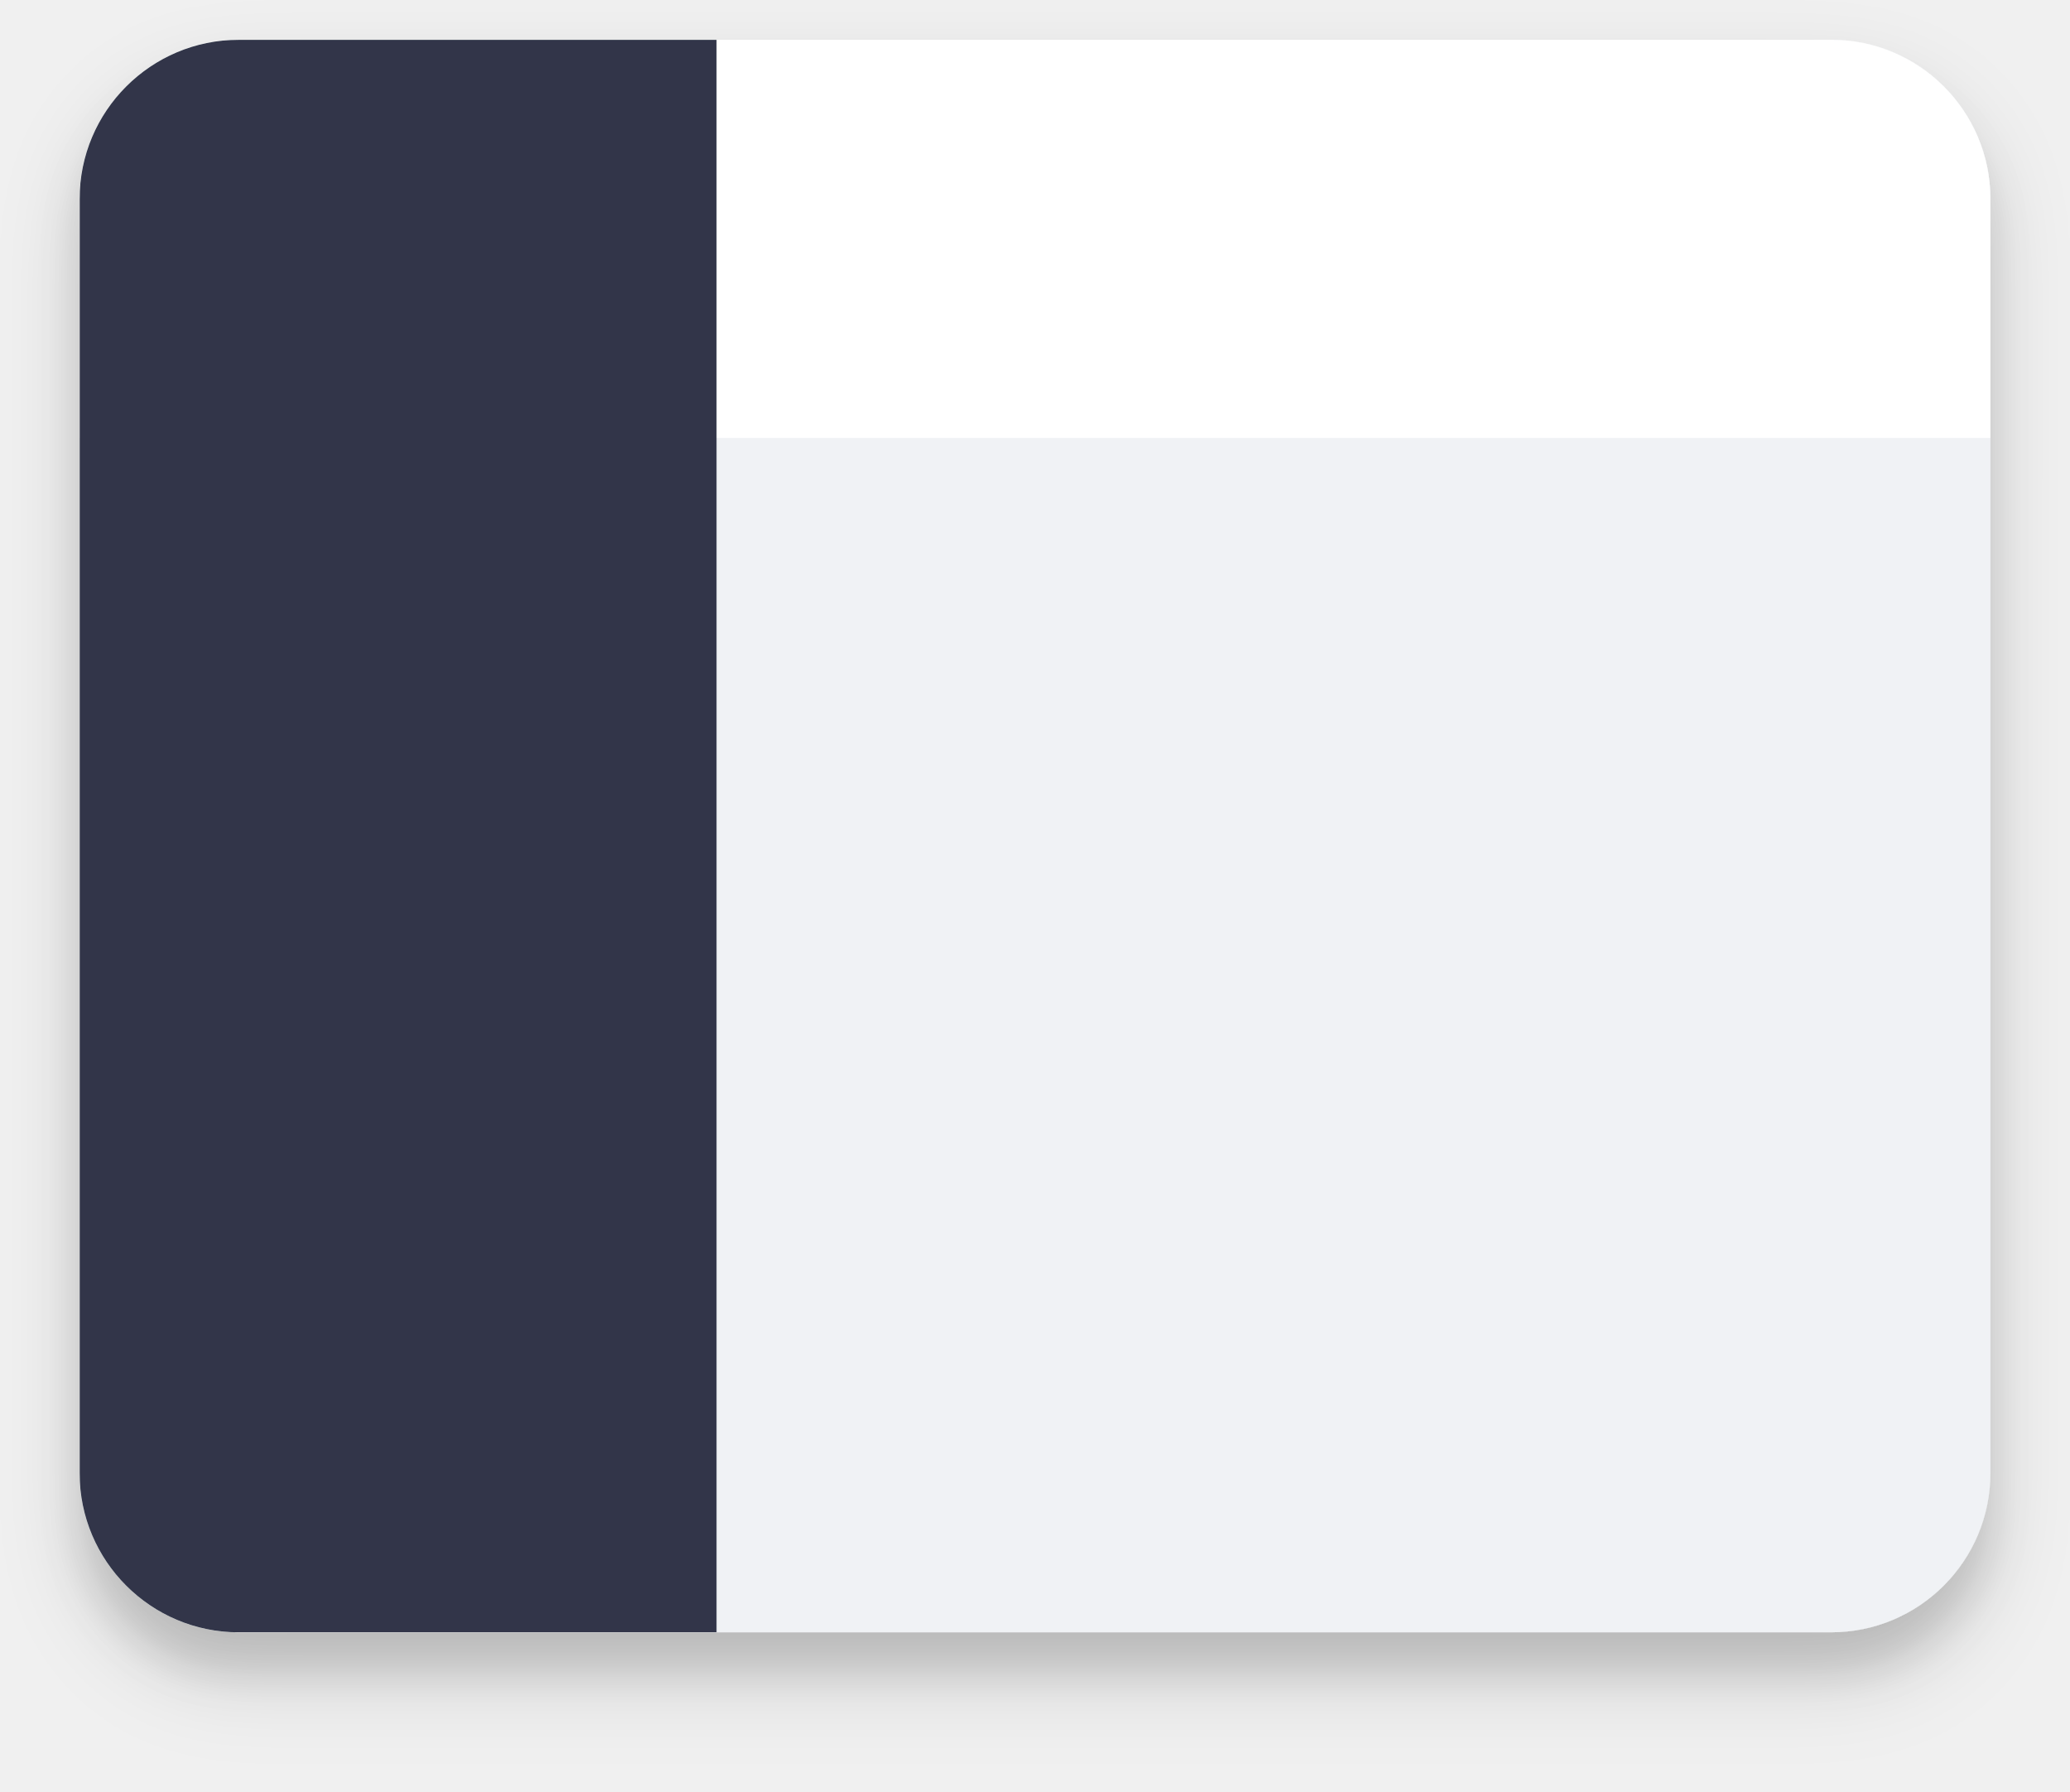
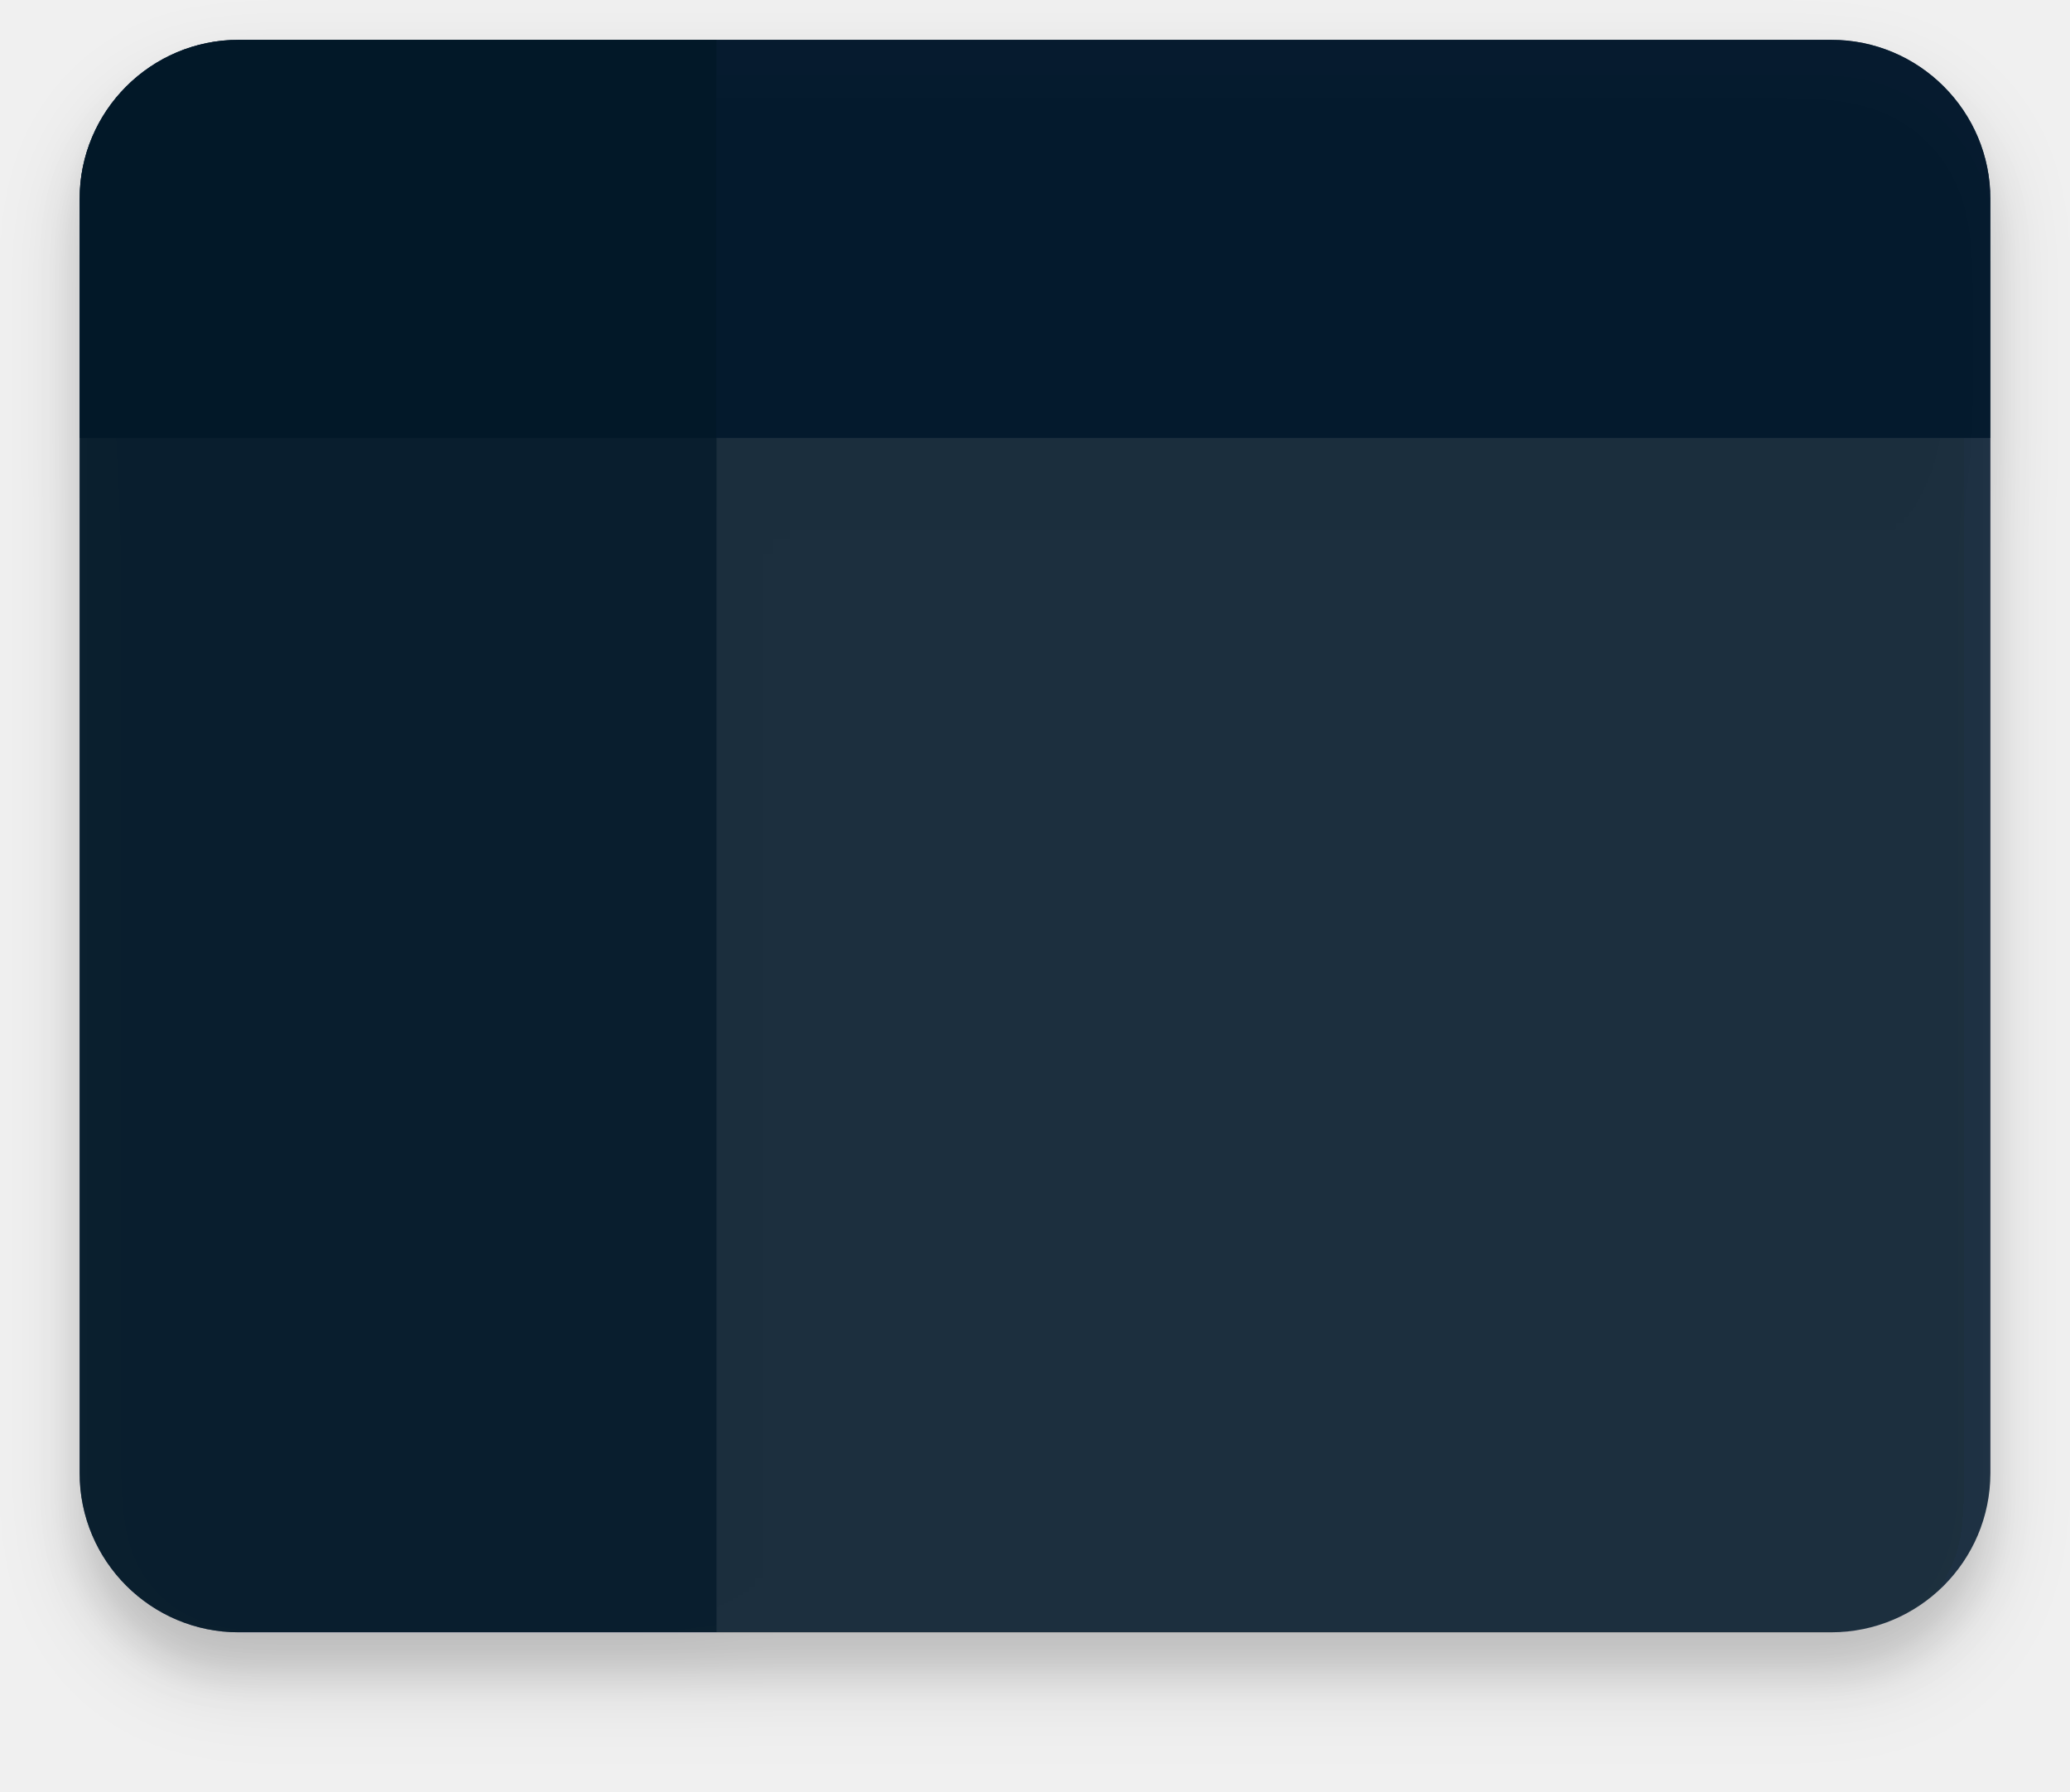
<svg xmlns="http://www.w3.org/2000/svg" xmlns:xlink="http://www.w3.org/1999/xlink" width="52px" height="45px" viewBox="0 0 52 45" version="1.1">
  <defs>
    <filter x="-9.4%" y="-6.2%" width="118.8%" height="122.5%" filterUnits="objectBoundingBox" id="filter-1">
      <feOffset dx="0" dy="1" in="SourceAlpha" result="shadowOffsetOuter1" />
      <feGaussianBlur stdDeviation="1" in="shadowOffsetOuter1" result="shadowBlurOuter1" />
      <feColorMatrix values="0 0 0 0 0   0 0 0 0 0   0 0 0 0 0  0 0 0 0.15 0" type="matrix" in="shadowBlurOuter1" result="shadowMatrixOuter1" />
      <feMerge>
        <feMergeNode in="shadowMatrixOuter1" />
        <feMergeNode in="SourceGraphic" />
      </feMerge>
    </filter>
    <rect id="path-2" x="0" y="0" width="48" height="40" rx="4" />
    <filter x="-4.2%" y="-2.5%" width="108.3%" height="110.0%" filterUnits="objectBoundingBox" id="filter-4">
      <feOffset dx="0" dy="1" in="SourceAlpha" result="shadowOffsetOuter1" />
      <feGaussianBlur stdDeviation="0.5" in="shadowOffsetOuter1" result="shadowBlurOuter1" />
      <feColorMatrix values="0 0 0 0 0   0 0 0 0 0   0 0 0 0 0  0 0 0 0.1 0" type="matrix" in="shadowBlurOuter1" />
    </filter>
  </defs>
  <g id="配置面板" width="48" height="40" stroke="none" stroke-width="1" fill="none" fill-rule="evenodd">
    <g id="setting-copy-2" width="48" height="40" transform="translate(-1190, -136)">
      <g id="Group-8" width="48" height="40" transform="translate(1167, 0)">
        <g id="Group-5-Copy-5" filter="url(#filter-1)" transform="translate(25, 137)">
          <mask id="mask-3" fill="white">
            <use xlink:href="#path-2" />
          </mask>
          <g id="Rectangle-18">
            <use fill="black" fill-opacity="1" filter="url(#filter-4)" xlink:href="#path-2" />
-             <use fill="#F0F2F5" fill-rule="evenodd" xlink:href="#path-2" />
+             <use fill="#001529d9" fill-rule="evenodd" xlink:href="#path-2" />
          </g>
-           <rect id="Rectangle-11" fill="#FFFFFF" mask="url(#mask-3)" x="0" y="0" width="48" height="10" />
-           <rect id="Rectangle-18" fill="#303648" mask="url(#mask-3)" x="0" y="0" width="16" height="40" />
+           <rect id="Rectangle-11" fill="#001529d9" mask="url(#mask-3)" x="0" y="0" width="48" height="10" />
+           <rect id="Rectangle-18" fill="#001529a6" mask="url(#mask-3)" x="0" y="0" width="16" height="40" />
        </g>
      </g>
    </g>
  </g>
</svg>
